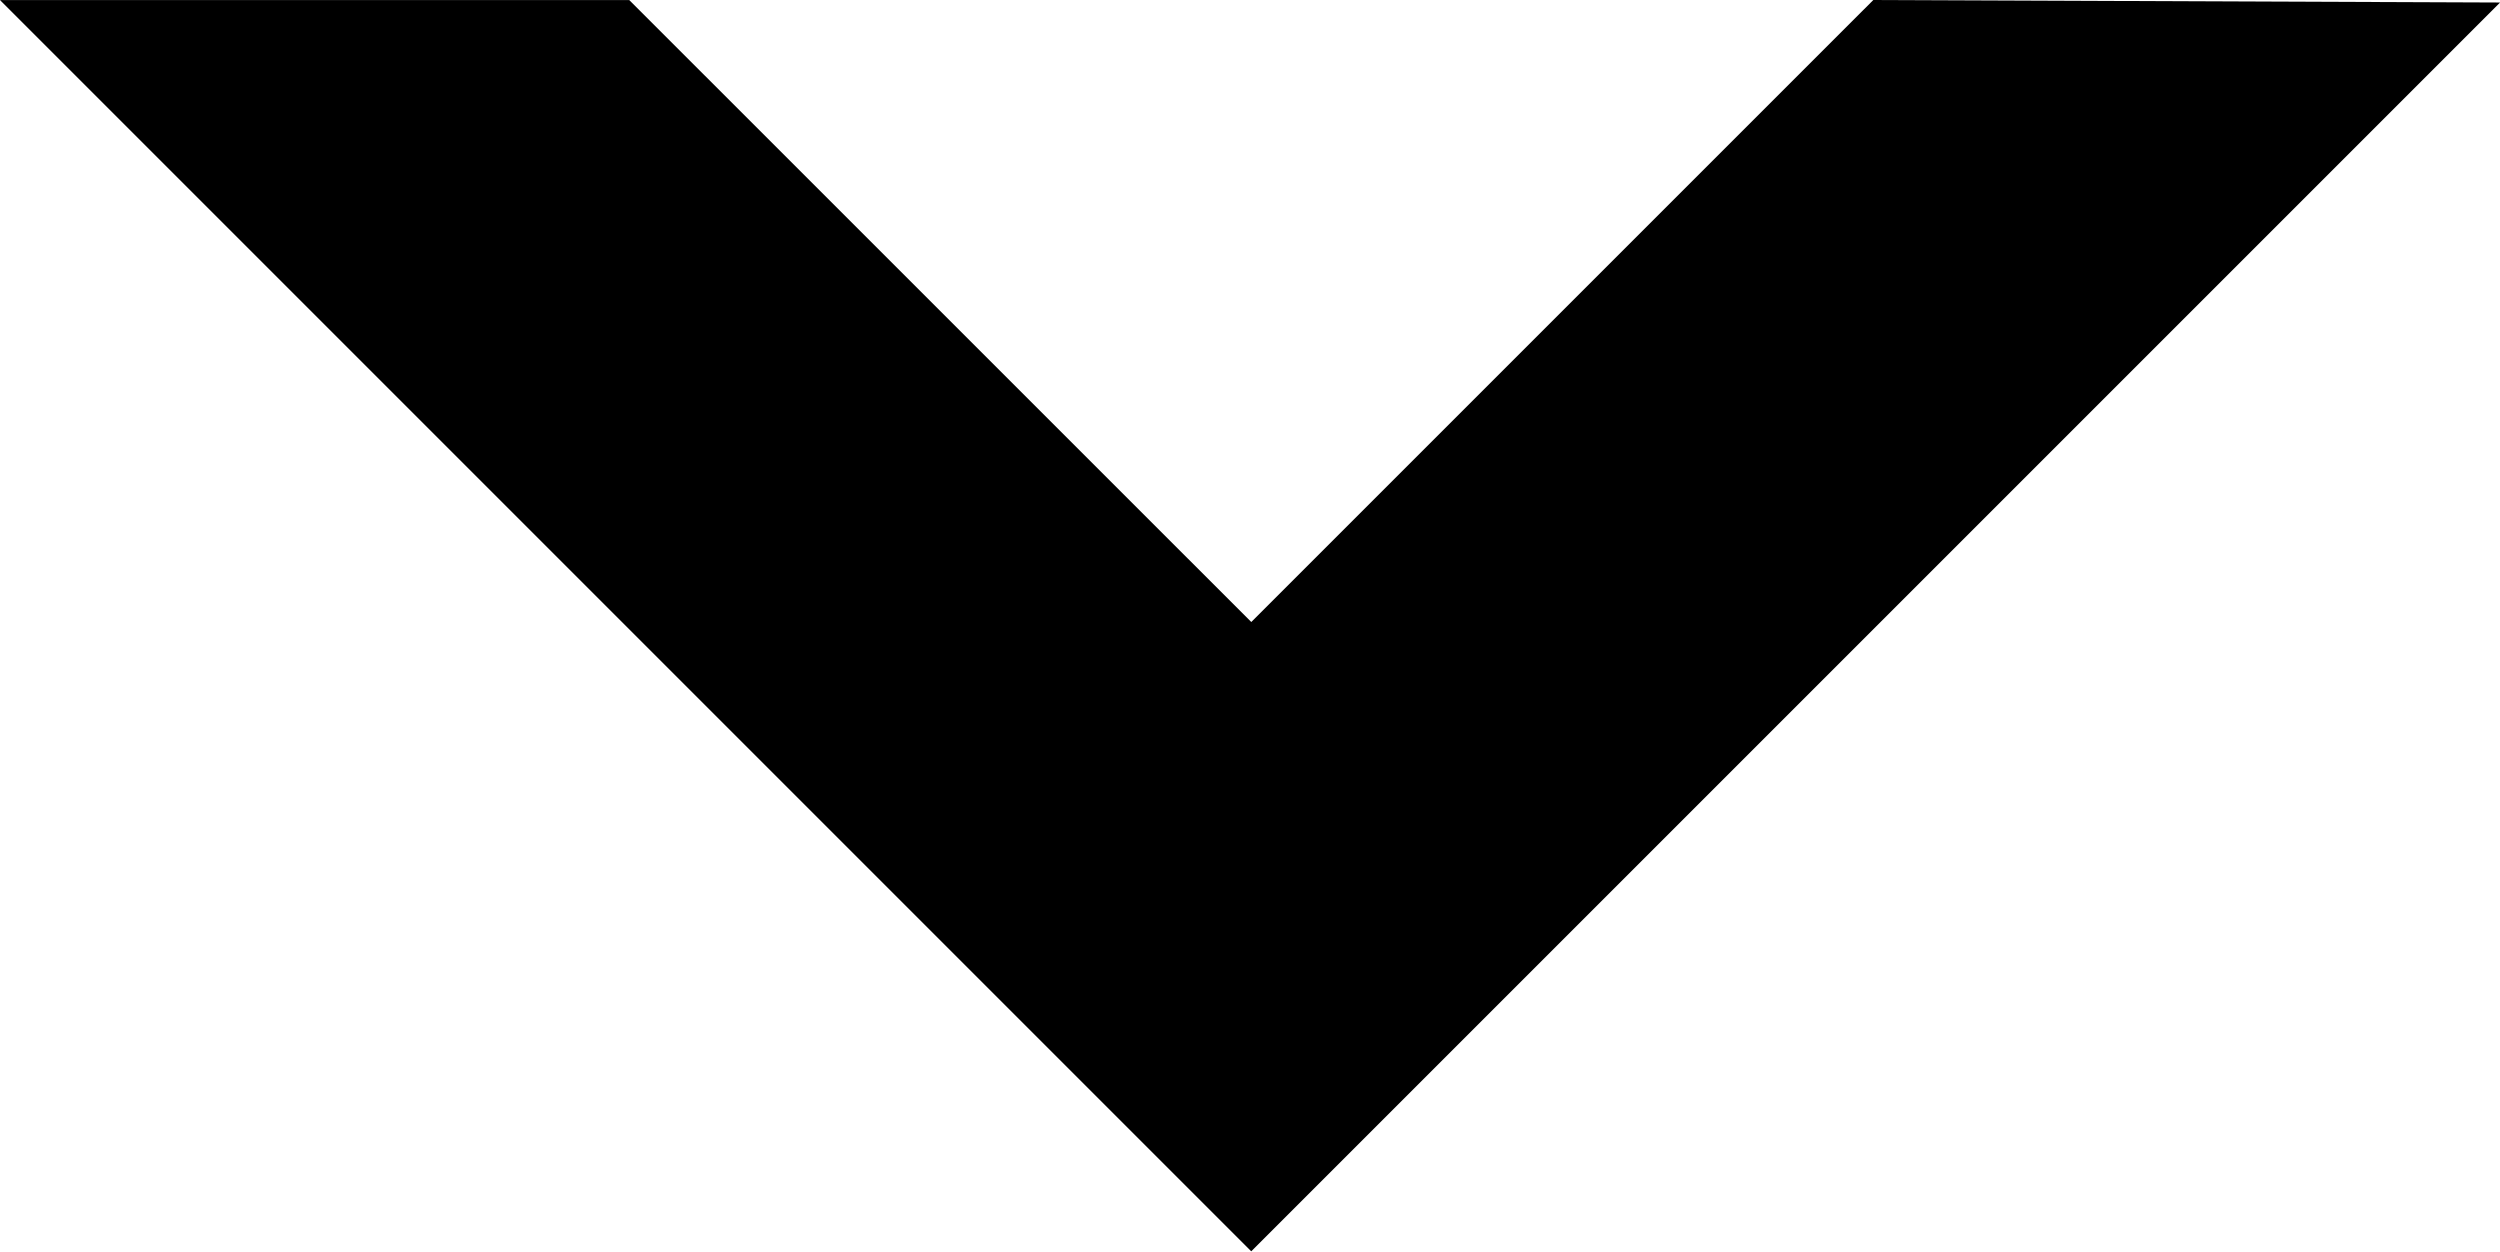
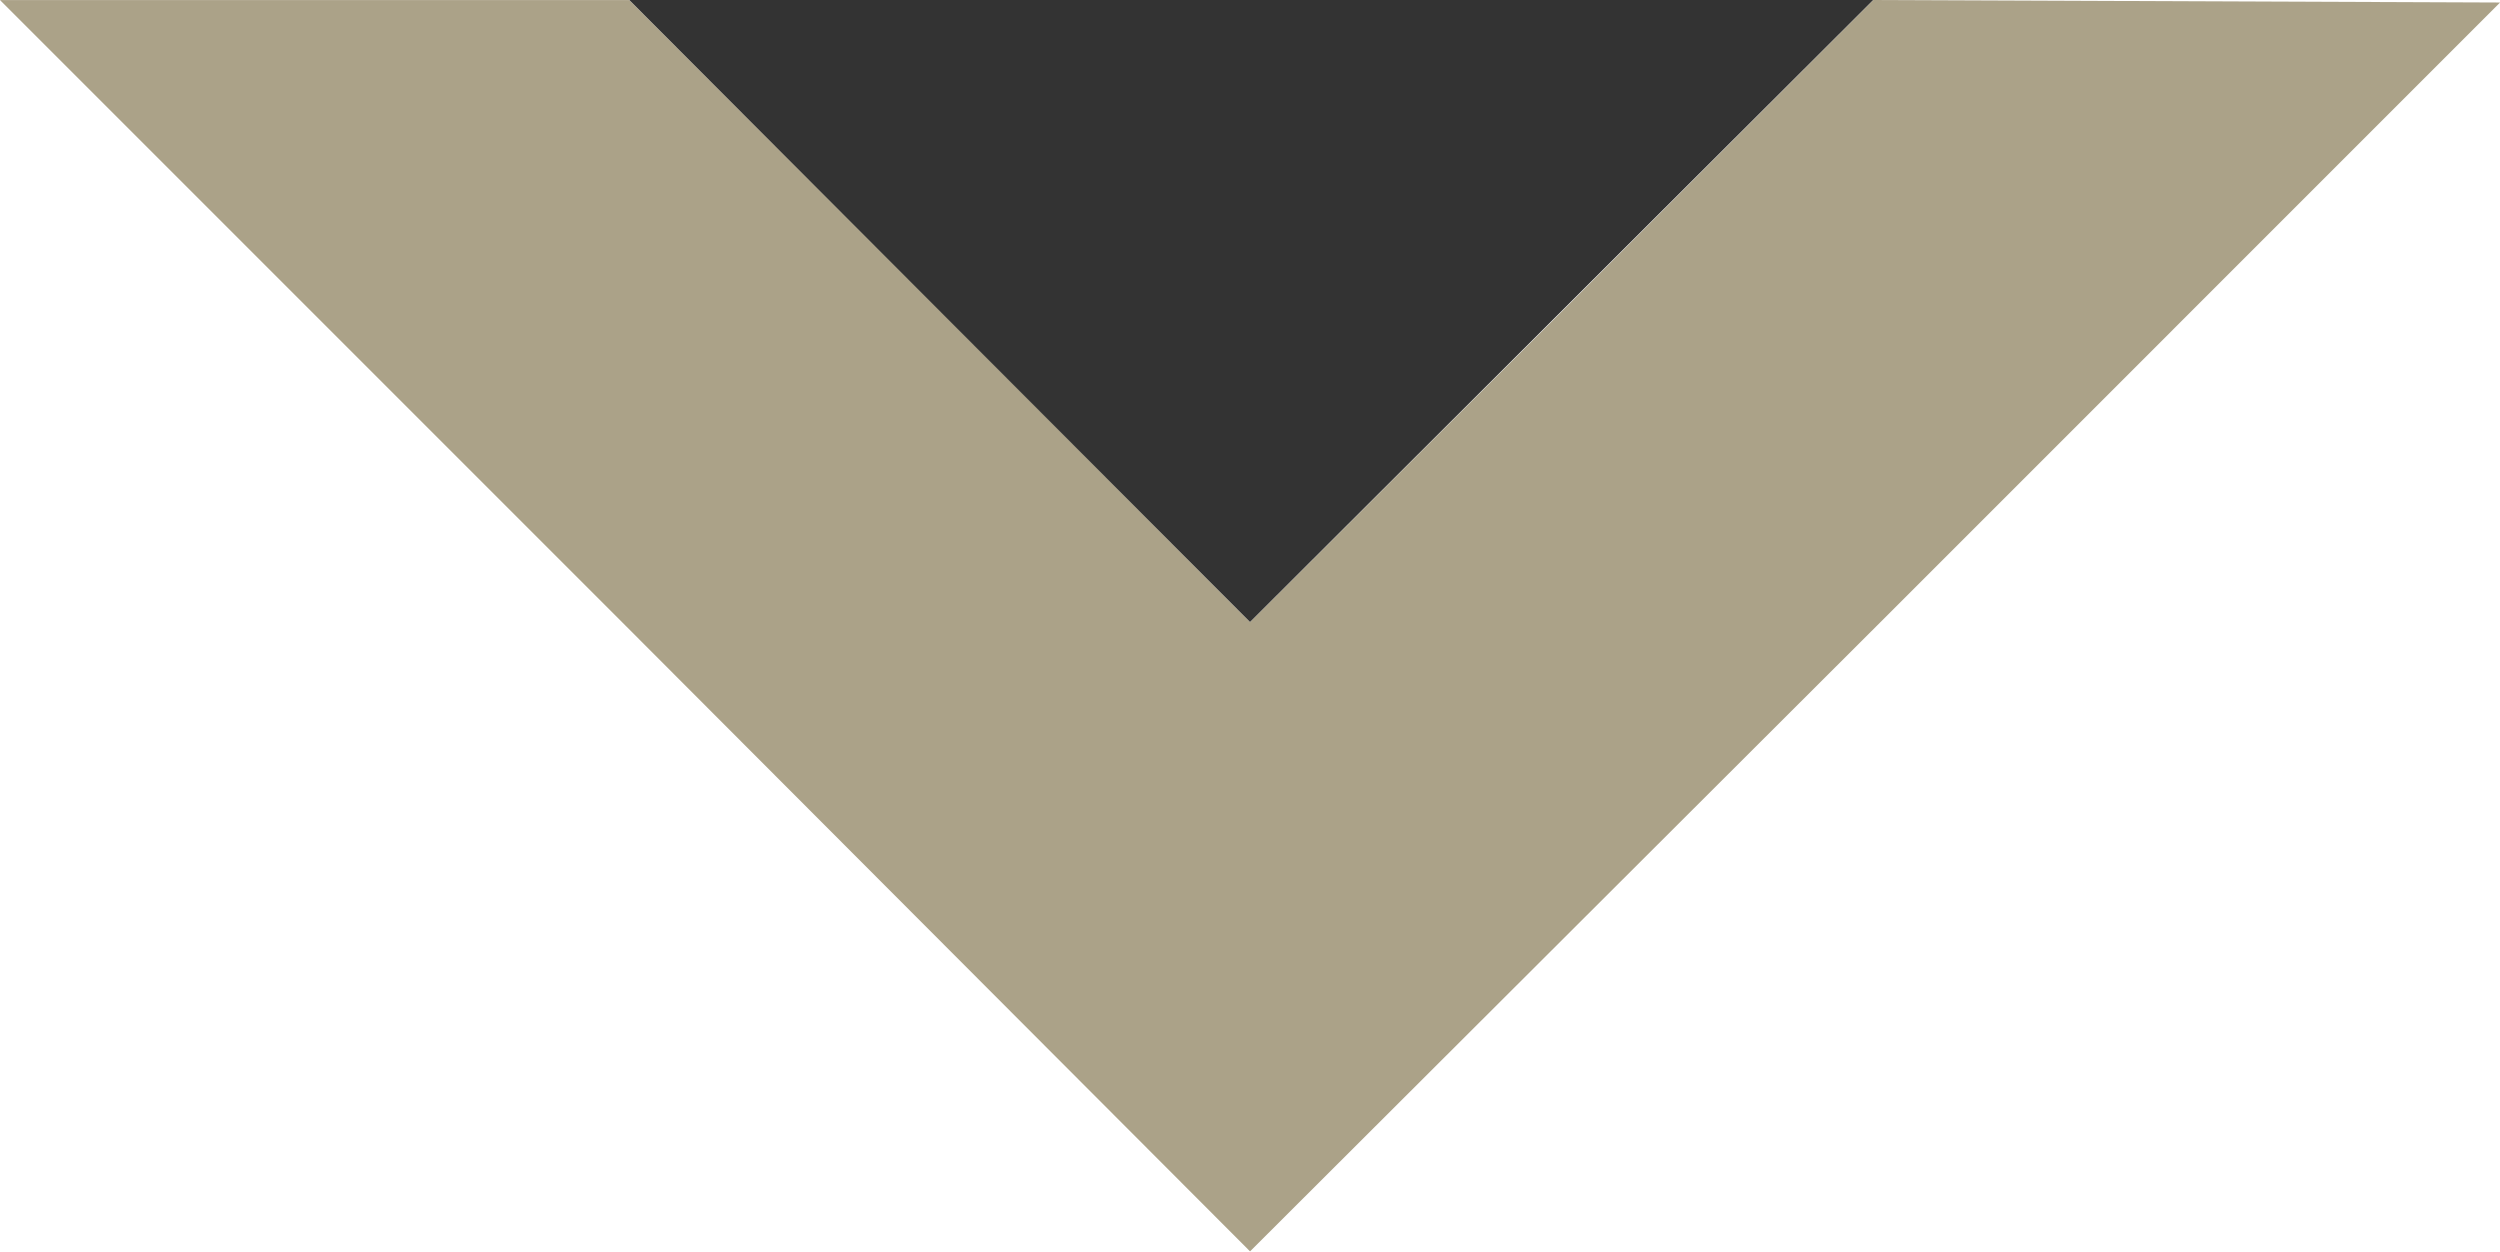
- <svg xmlns="http://www.w3.org/2000/svg" width="8.204mm" height="4.106mm" viewBox="0 0 8.204 4.106" version="1.1" id="svg14819" preserveAspectRatio="none">
+ <svg xmlns="http://www.w3.org/2000/svg" width="31.008" height="15.52" viewBox="0 0 8.204 4.106" version="1.1" id="svg14819" preserveAspectRatio="none">
  <defs id="defs14813" />
  <g id="layer1" transform="translate(195.3581,-228.423)">
    <g id="use8829" transform="matrix(0.07000434,0,0,0.07000434,-275.792,213.6572)">
-       <path class="icon-arrows" id="path15372" d="m 1236.91,240.315 -29.271,29.27 -29.327,-29.327 -29.327,-29.327 h 14.749 14.749 l 14.579,14.577 14.579,14.577 14.58,-14.579 14.58,-14.579 14.69,0.059 14.69,0.059 z" style="fill:#000000;stroke-width:0.229" />
+       <path class="icon-arrows" id="path15372" d="m 1236.91,240.315 -29.327,29.27 -29.271,-29.327 -29.327,-29.327 h 14.749 14.749 l 14.579,14.577 14.522,14.577 14.637,-14.579 14.58,-14.579 14.69,0.059 14.69,0.059 z" style="fill:#aba288;fill-opacity:1;stroke-width:0.229" />
    </g>
+     <path style="fill:#333333;fill-opacity:1;stroke:none;stroke-width:0.265px;stroke-linecap:butt;stroke-linejoin:miter;stroke-opacity:1" d="m -193.293,228.423 2.037,2.041 2.045,-2.041 z" id="path4754" />
  </g>
</svg>
